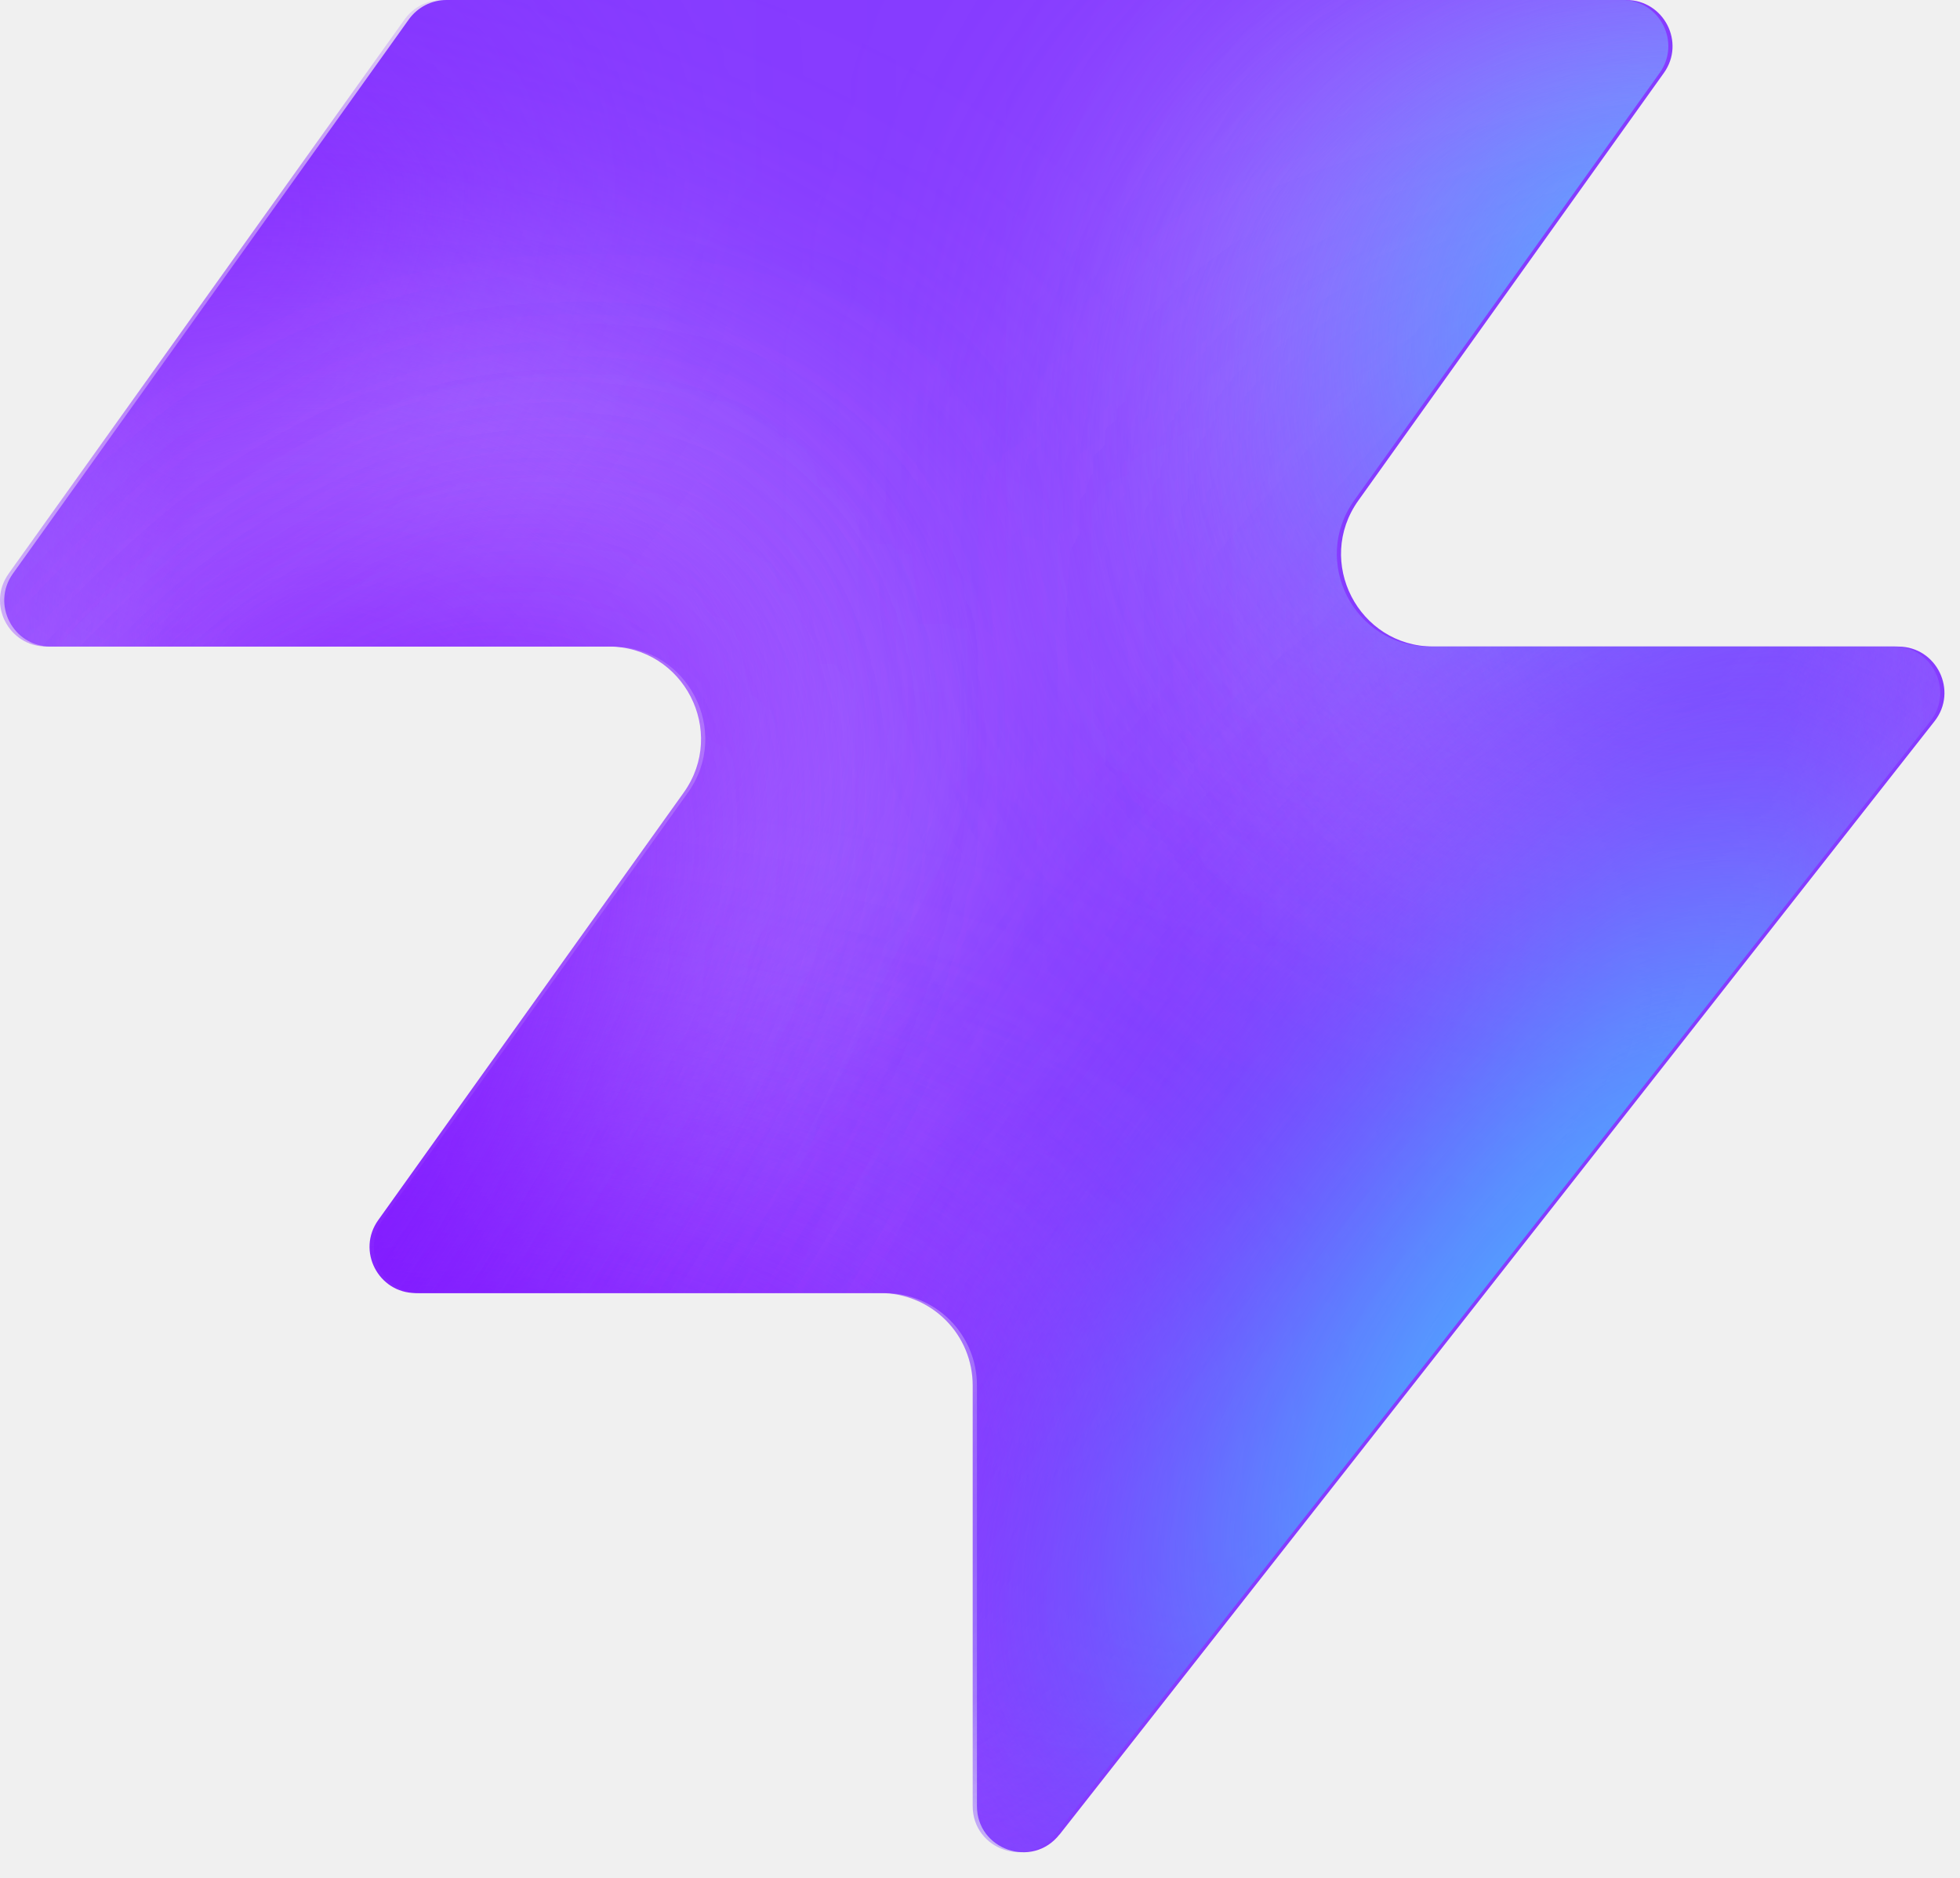
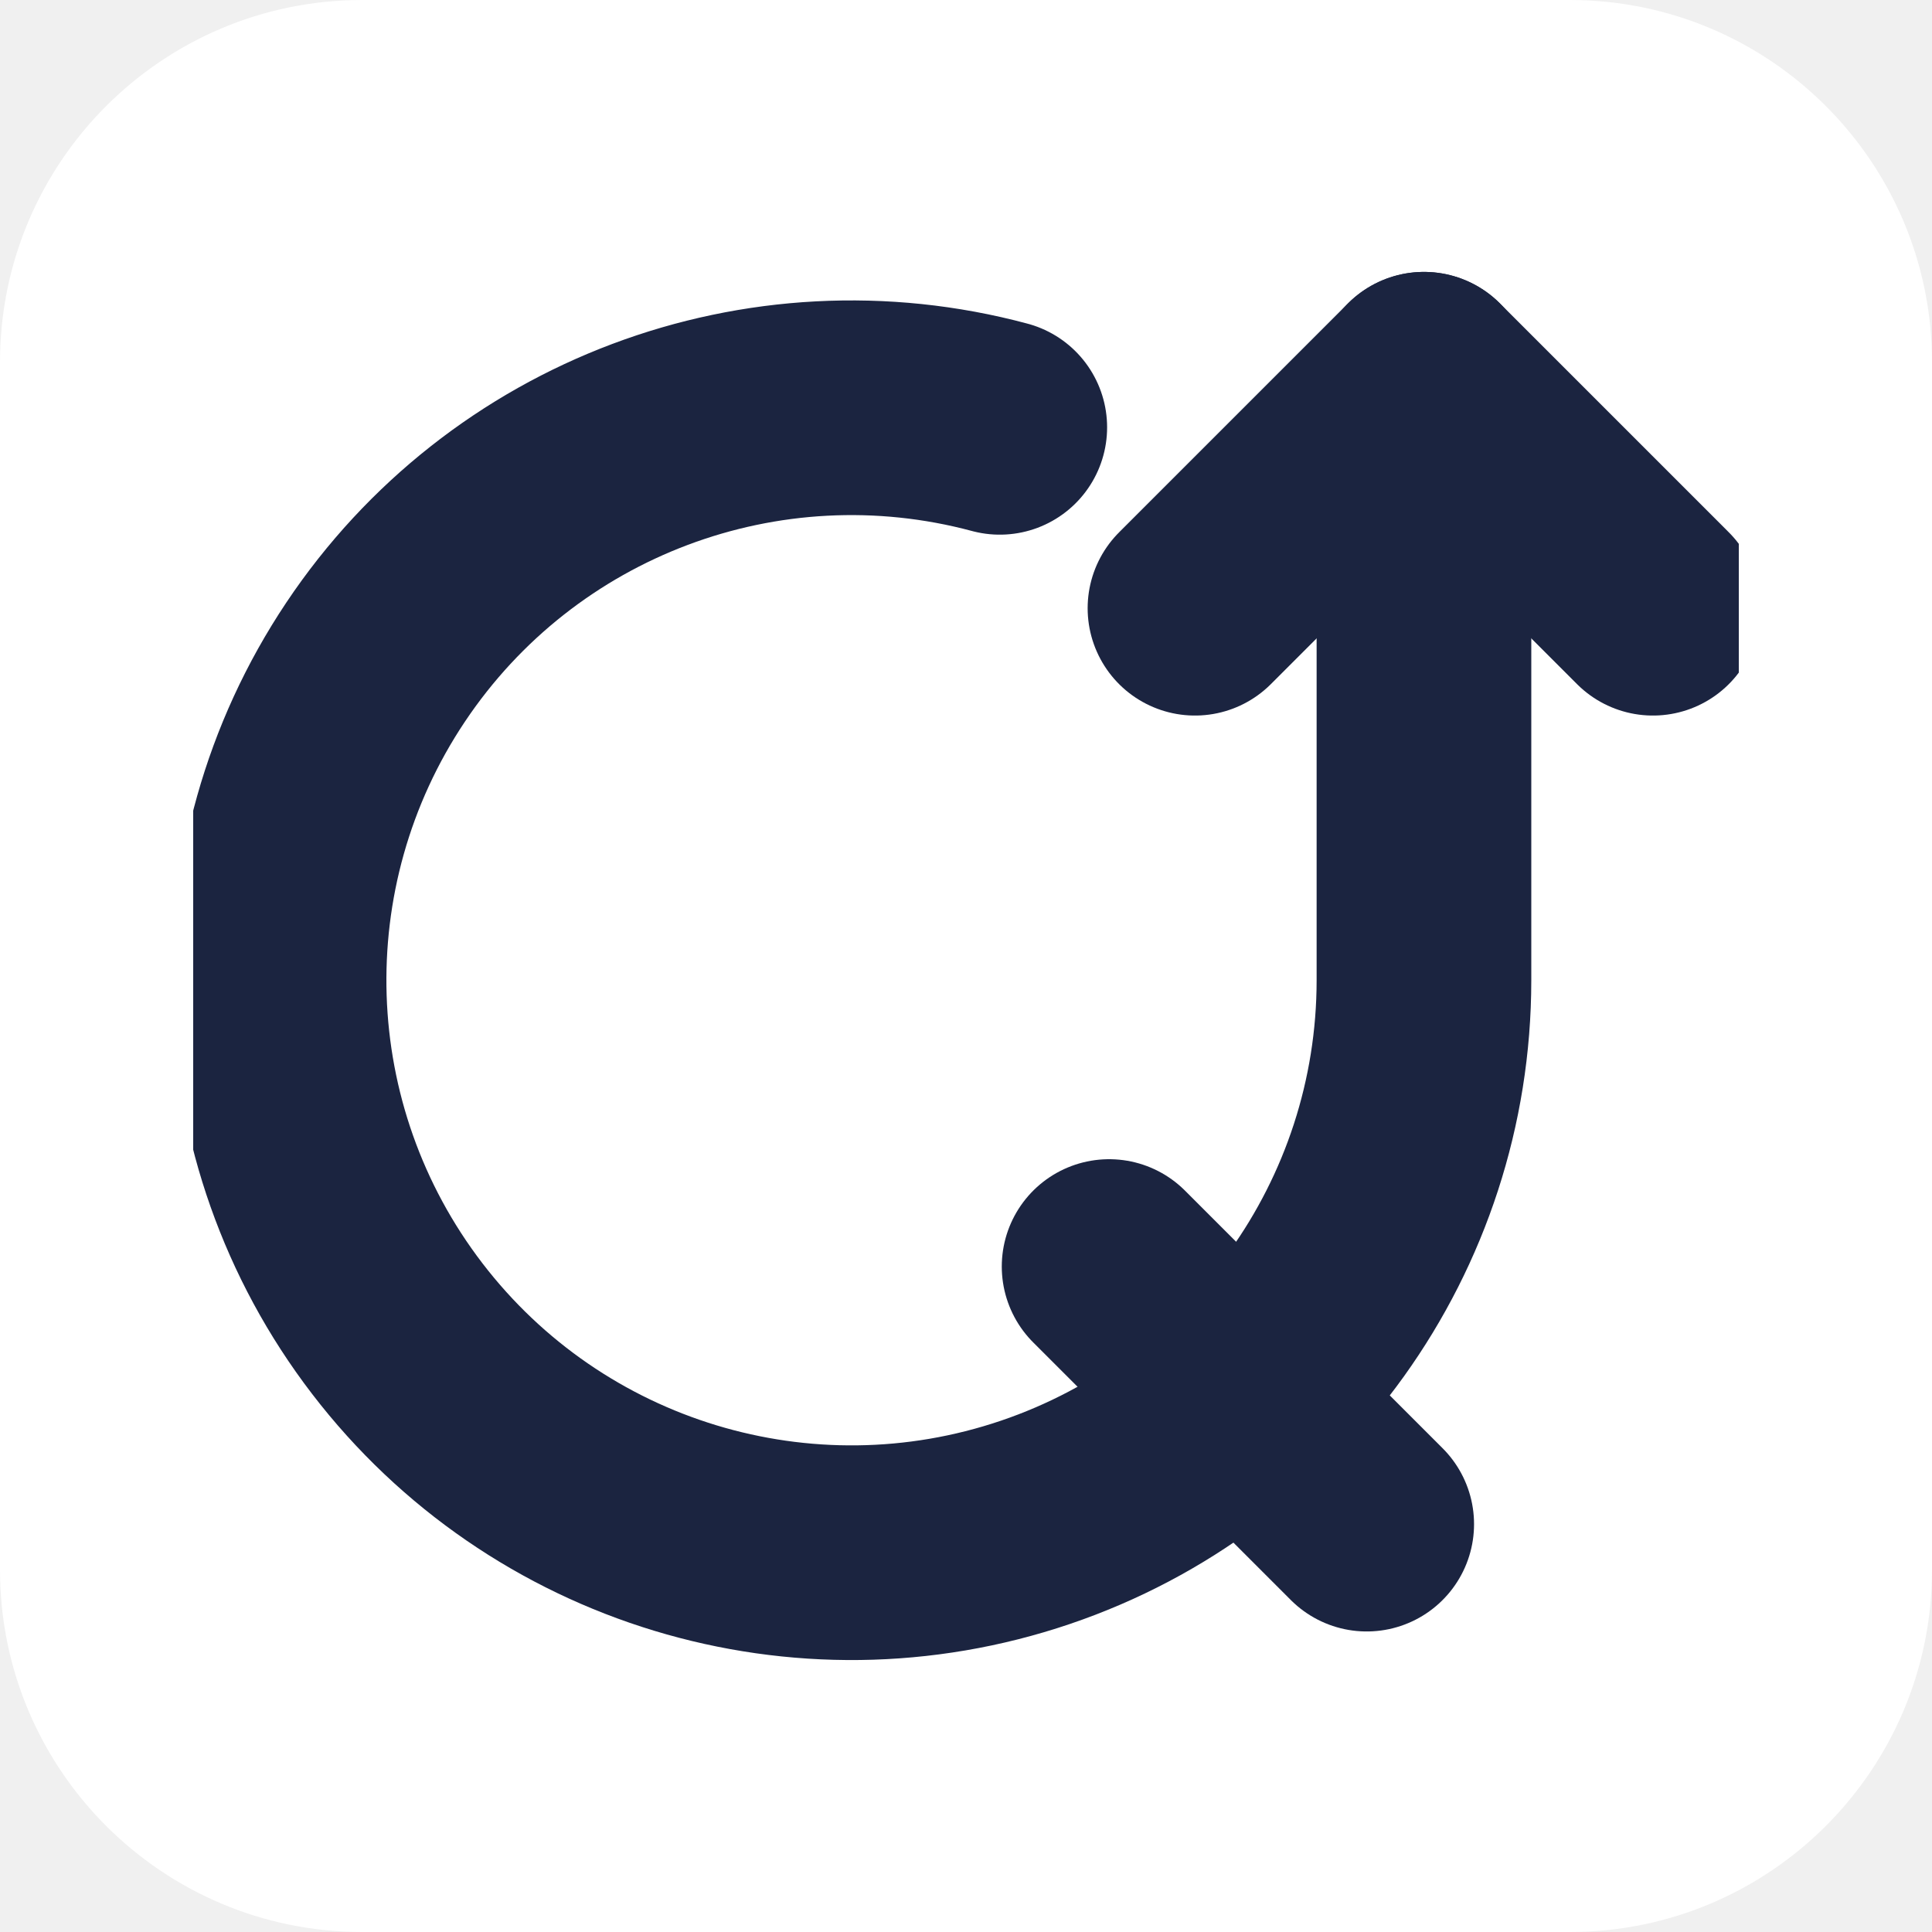
- <svg xmlns="http://www.w3.org/2000/svg" width="48" height="46" fill="none" viewBox="0 0 48 46">
-   <path fill="#863bff" d="M25.946 44.938c-.664.845-2.021.375-2.021-.698V33.937a2.26 2.26 0 0 0-2.262-2.262H10.287c-.92 0-1.456-1.04-.92-1.788l7.48-10.471c1.07-1.497 0-3.578-1.842-3.578H1.237c-.92 0-1.456-1.04-.92-1.788L10.013.474c.214-.297.556-.474.92-.474h28.894c.92 0 1.456 1.04.92 1.788l-7.48 10.471c-1.07 1.498 0 3.579 1.842 3.579h11.377c.943 0 1.473 1.088.89 1.83L25.947 44.94z" style="fill:#863bff;fill:color(display-p3 .525 .23 1);fill-opacity:1" />
-   <mask id="a" width="48" height="46" x="0" y="0" maskUnits="userSpaceOnUse" style="mask-type:alpha">
-     <path fill="#000" d="M25.842 44.938c-.664.844-2.021.375-2.021-.698V33.937a2.26 2.26 0 0 0-2.262-2.262H10.183c-.92 0-1.456-1.04-.92-1.788l7.48-10.471c1.07-1.498 0-3.579-1.842-3.579H1.133c-.92 0-1.456-1.04-.92-1.787L9.91.473c.214-.297.556-.474.92-.474h28.894c.92 0 1.456 1.04.92 1.788l-7.48 10.471c-1.07 1.498 0 3.578 1.842 3.578h11.377c.943 0 1.473 1.088.89 1.832L25.843 44.94z" style="fill:#000;fill-opacity:1" />
-   </mask>
-   <g mask="url(#a)">
-     <g filter="url(#b)">
-       <ellipse cx="5.508" cy="14.704" fill="#ede6ff" rx="5.508" ry="14.704" style="fill:#ede6ff;fill:color(display-p3 .927 .903 1);fill-opacity:1" transform="matrix(.00324 1 1 -.00324 -4.47 31.516)" />
-     </g>
-     <g filter="url(#c)">
-       <ellipse cx="10.399" cy="29.851" fill="#ede6ff" rx="10.399" ry="29.851" style="fill:#ede6ff;fill:color(display-p3 .927 .903 1);fill-opacity:1" transform="matrix(.00324 1 1 -.00324 -39.328 7.883)" />
-     </g>
-     <g filter="url(#d)">
-       <ellipse cx="5.508" cy="30.487" fill="#7e14ff" rx="5.508" ry="30.487" style="fill:#7e14ff;fill:color(display-p3 .492 .077 1);fill-opacity:1" transform="rotate(89.814 -25.913 -14.639)scale(1 -1)" />
-     </g>
-     <g filter="url(#e)">
-       <ellipse cx="5.508" cy="30.599" fill="#7e14ff" rx="5.508" ry="30.599" style="fill:#7e14ff;fill:color(display-p3 .492 .077 1);fill-opacity:1" transform="rotate(89.814 -32.644 -3.334)scale(1 -1)" />
-     </g>
-     <g filter="url(#f)">
-       <ellipse cx="5.508" cy="30.599" fill="#7e14ff" rx="5.508" ry="30.599" style="fill:#7e14ff;fill:color(display-p3 .492 .077 1);fill-opacity:1" transform="matrix(.00324 1 1 -.00324 -34.34 30.47)" />
-     </g>
-     <g filter="url(#g)">
-       <ellipse cx="14.072" cy="22.078" fill="#ede6ff" rx="14.072" ry="22.078" style="fill:#ede6ff;fill:color(display-p3 .927 .903 1);fill-opacity:1" transform="rotate(93.35 24.506 48.493)scale(-1 1)" />
-     </g>
-     <g filter="url(#h)">
-       <ellipse cx="3.47" cy="21.501" fill="#7e14ff" rx="3.47" ry="21.501" style="fill:#7e14ff;fill:color(display-p3 .492 .077 1);fill-opacity:1" transform="rotate(89.009 28.708 47.59)scale(-1 1)" />
-     </g>
-     <g filter="url(#i)">
-       <ellipse cx="3.47" cy="21.501" fill="#7e14ff" rx="3.47" ry="21.501" style="fill:#7e14ff;fill:color(display-p3 .492 .077 1);fill-opacity:1" transform="rotate(89.009 28.708 47.59)scale(-1 1)" />
-     </g>
-     <g filter="url(#j)">
-       <ellipse cx=".387" cy="8.972" fill="#7e14ff" rx="4.407" ry="29.108" style="fill:#7e14ff;fill:color(display-p3 .492 .077 1);fill-opacity:1" transform="rotate(39.51 .387 8.972)" />
-     </g>
-     <g filter="url(#k)">
-       <ellipse cx="47.523" cy="-6.092" fill="#7e14ff" rx="4.407" ry="29.108" style="fill:#7e14ff;fill:color(display-p3 .492 .077 1);fill-opacity:1" transform="rotate(37.892 47.523 -6.092)" />
-     </g>
-     <g filter="url(#l)">
-       <ellipse cx="41.412" cy="6.333" fill="#47bfff" rx="5.971" ry="9.665" style="fill:#47bfff;fill:color(display-p3 .28 .748 1);fill-opacity:1" transform="rotate(37.892 41.412 6.333)" />
-     </g>
-     <g filter="url(#m)">
-       <ellipse cx="-1.879" cy="38.332" fill="#7e14ff" rx="4.407" ry="29.108" style="fill:#7e14ff;fill:color(display-p3 .492 .077 1);fill-opacity:1" transform="rotate(37.892 -1.88 38.332)" />
-     </g>
-     <g filter="url(#n)">
-       <ellipse cx="-1.879" cy="38.332" fill="#7e14ff" rx="4.407" ry="29.108" style="fill:#7e14ff;fill:color(display-p3 .492 .077 1);fill-opacity:1" transform="rotate(37.892 -1.88 38.332)" />
-     </g>
-     <g filter="url(#o)">
-       <ellipse cx="35.651" cy="29.907" fill="#7e14ff" rx="4.407" ry="29.108" style="fill:#7e14ff;fill:color(display-p3 .492 .077 1);fill-opacity:1" transform="rotate(37.892 35.651 29.907)" />
-     </g>
-     <g filter="url(#p)">
-       <ellipse cx="38.418" cy="32.4" fill="#47bfff" rx="5.971" ry="15.297" style="fill:#47bfff;fill:color(display-p3 .28 .748 1);fill-opacity:1" transform="rotate(37.892 38.418 32.4)" />
-     </g>
+ <svg xmlns="http://www.w3.org/2000/svg" viewBox="0 0 64 64">
+   <rect width="64" height="64" rx="12" fill="#FFFFFF" />
+   <g transform="translate(6.4 6.4) scale(0.8)">
+     <svg viewBox="6 7.5 54 54" width="64" height="64" fill="none" stroke="#1B2440" stroke-width="7.5" stroke-linecap="round" stroke-linejoin="round">
+       <path d="M34.18,15.68 A20,20 0 1 0 49.0,35.0 L49.0,14" />
+       <path d="M41.0,22 L49.0,14 L57.0,22" />
+       <path d="M38 45 L47 54" />
+     </svg>
  </g>
-   <defs>
-     <filter id="b" width="60.045" height="41.654" x="-19.77" y="16.149" color-interpolation-filters="sRGB" filterUnits="userSpaceOnUse">
-       <feFlood flood-opacity="0" result="BackgroundImageFix" />
-       <feBlend in="SourceGraphic" in2="BackgroundImageFix" result="shape" />
-       <feGaussianBlur result="effect1_foregroundBlur_2002_17158" stdDeviation="7.659" />
-     </filter>
-     <filter id="c" width="90.34" height="51.437" x="-54.613" y="-7.533" color-interpolation-filters="sRGB" filterUnits="userSpaceOnUse">
-       <feFlood flood-opacity="0" result="BackgroundImageFix" />
-       <feBlend in="SourceGraphic" in2="BackgroundImageFix" result="shape" />
-       <feGaussianBlur result="effect1_foregroundBlur_2002_17158" stdDeviation="7.659" />
-     </filter>
-     <filter id="d" width="79.355" height="29.4" x="-49.64" y="2.03" color-interpolation-filters="sRGB" filterUnits="userSpaceOnUse">
-       <feFlood flood-opacity="0" result="BackgroundImageFix" />
-       <feBlend in="SourceGraphic" in2="BackgroundImageFix" result="shape" />
-       <feGaussianBlur result="effect1_foregroundBlur_2002_17158" stdDeviation="4.596" />
-     </filter>
-     <filter id="e" width="79.579" height="29.4" x="-45.045" y="20.029" color-interpolation-filters="sRGB" filterUnits="userSpaceOnUse">
-       <feFlood flood-opacity="0" result="BackgroundImageFix" />
-       <feBlend in="SourceGraphic" in2="BackgroundImageFix" result="shape" />
-       <feGaussianBlur result="effect1_foregroundBlur_2002_17158" stdDeviation="4.596" />
-     </filter>
-     <filter id="f" width="79.579" height="29.4" x="-43.513" y="21.178" color-interpolation-filters="sRGB" filterUnits="userSpaceOnUse">
-       <feFlood flood-opacity="0" result="BackgroundImageFix" />
-       <feBlend in="SourceGraphic" in2="BackgroundImageFix" result="shape" />
-       <feGaussianBlur result="effect1_foregroundBlur_2002_17158" stdDeviation="4.596" />
-     </filter>
-     <filter id="g" width="74.749" height="58.852" x="15.756" y="-17.901" color-interpolation-filters="sRGB" filterUnits="userSpaceOnUse">
-       <feFlood flood-opacity="0" result="BackgroundImageFix" />
-       <feBlend in="SourceGraphic" in2="BackgroundImageFix" result="shape" />
-       <feGaussianBlur result="effect1_foregroundBlur_2002_17158" stdDeviation="7.659" />
-     </filter>
-     <filter id="h" width="61.377" height="25.362" x="23.548" y="2.284" color-interpolation-filters="sRGB" filterUnits="userSpaceOnUse">
-       <feFlood flood-opacity="0" result="BackgroundImageFix" />
-       <feBlend in="SourceGraphic" in2="BackgroundImageFix" result="shape" />
-       <feGaussianBlur result="effect1_foregroundBlur_2002_17158" stdDeviation="4.596" />
-     </filter>
-     <filter id="i" width="61.377" height="25.362" x="23.548" y="2.284" color-interpolation-filters="sRGB" filterUnits="userSpaceOnUse">
-       <feFlood flood-opacity="0" result="BackgroundImageFix" />
-       <feBlend in="SourceGraphic" in2="BackgroundImageFix" result="shape" />
-       <feGaussianBlur result="effect1_foregroundBlur_2002_17158" stdDeviation="4.596" />
-     </filter>
-     <filter id="j" width="56.045" height="63.649" x="-27.636" y="-22.853" color-interpolation-filters="sRGB" filterUnits="userSpaceOnUse">
-       <feFlood flood-opacity="0" result="BackgroundImageFix" />
-       <feBlend in="SourceGraphic" in2="BackgroundImageFix" result="shape" />
-       <feGaussianBlur result="effect1_foregroundBlur_2002_17158" stdDeviation="4.596" />
-     </filter>
-     <filter id="k" width="54.814" height="64.646" x="20.116" y="-38.415" color-interpolation-filters="sRGB" filterUnits="userSpaceOnUse">
-       <feFlood flood-opacity="0" result="BackgroundImageFix" />
-       <feBlend in="SourceGraphic" in2="BackgroundImageFix" result="shape" />
-       <feGaussianBlur result="effect1_foregroundBlur_2002_17158" stdDeviation="4.596" />
-     </filter>
-     <filter id="l" width="33.541" height="35.313" x="24.641" y="-11.323" color-interpolation-filters="sRGB" filterUnits="userSpaceOnUse">
-       <feFlood flood-opacity="0" result="BackgroundImageFix" />
-       <feBlend in="SourceGraphic" in2="BackgroundImageFix" result="shape" />
-       <feGaussianBlur result="effect1_foregroundBlur_2002_17158" stdDeviation="4.596" />
-     </filter>
-     <filter id="m" width="54.814" height="64.646" x="-29.286" y="6.009" color-interpolation-filters="sRGB" filterUnits="userSpaceOnUse">
-       <feFlood flood-opacity="0" result="BackgroundImageFix" />
-       <feBlend in="SourceGraphic" in2="BackgroundImageFix" result="shape" />
-       <feGaussianBlur result="effect1_foregroundBlur_2002_17158" stdDeviation="4.596" />
-     </filter>
-     <filter id="n" width="54.814" height="64.646" x="-29.286" y="6.009" color-interpolation-filters="sRGB" filterUnits="userSpaceOnUse">
-       <feFlood flood-opacity="0" result="BackgroundImageFix" />
-       <feBlend in="SourceGraphic" in2="BackgroundImageFix" result="shape" />
-       <feGaussianBlur result="effect1_foregroundBlur_2002_17158" stdDeviation="4.596" />
-     </filter>
-     <filter id="o" width="54.814" height="64.646" x="8.244" y="-2.416" color-interpolation-filters="sRGB" filterUnits="userSpaceOnUse">
-       <feFlood flood-opacity="0" result="BackgroundImageFix" />
-       <feBlend in="SourceGraphic" in2="BackgroundImageFix" result="shape" />
-       <feGaussianBlur result="effect1_foregroundBlur_2002_17158" stdDeviation="4.596" />
-     </filter>
-     <filter id="p" width="39.409" height="43.623" x="18.713" y="10.588" color-interpolation-filters="sRGB" filterUnits="userSpaceOnUse">
-       <feFlood flood-opacity="0" result="BackgroundImageFix" />
-       <feBlend in="SourceGraphic" in2="BackgroundImageFix" result="shape" />
-       <feGaussianBlur result="effect1_foregroundBlur_2002_17158" stdDeviation="4.596" />
-     </filter>
-   </defs>
</svg>
